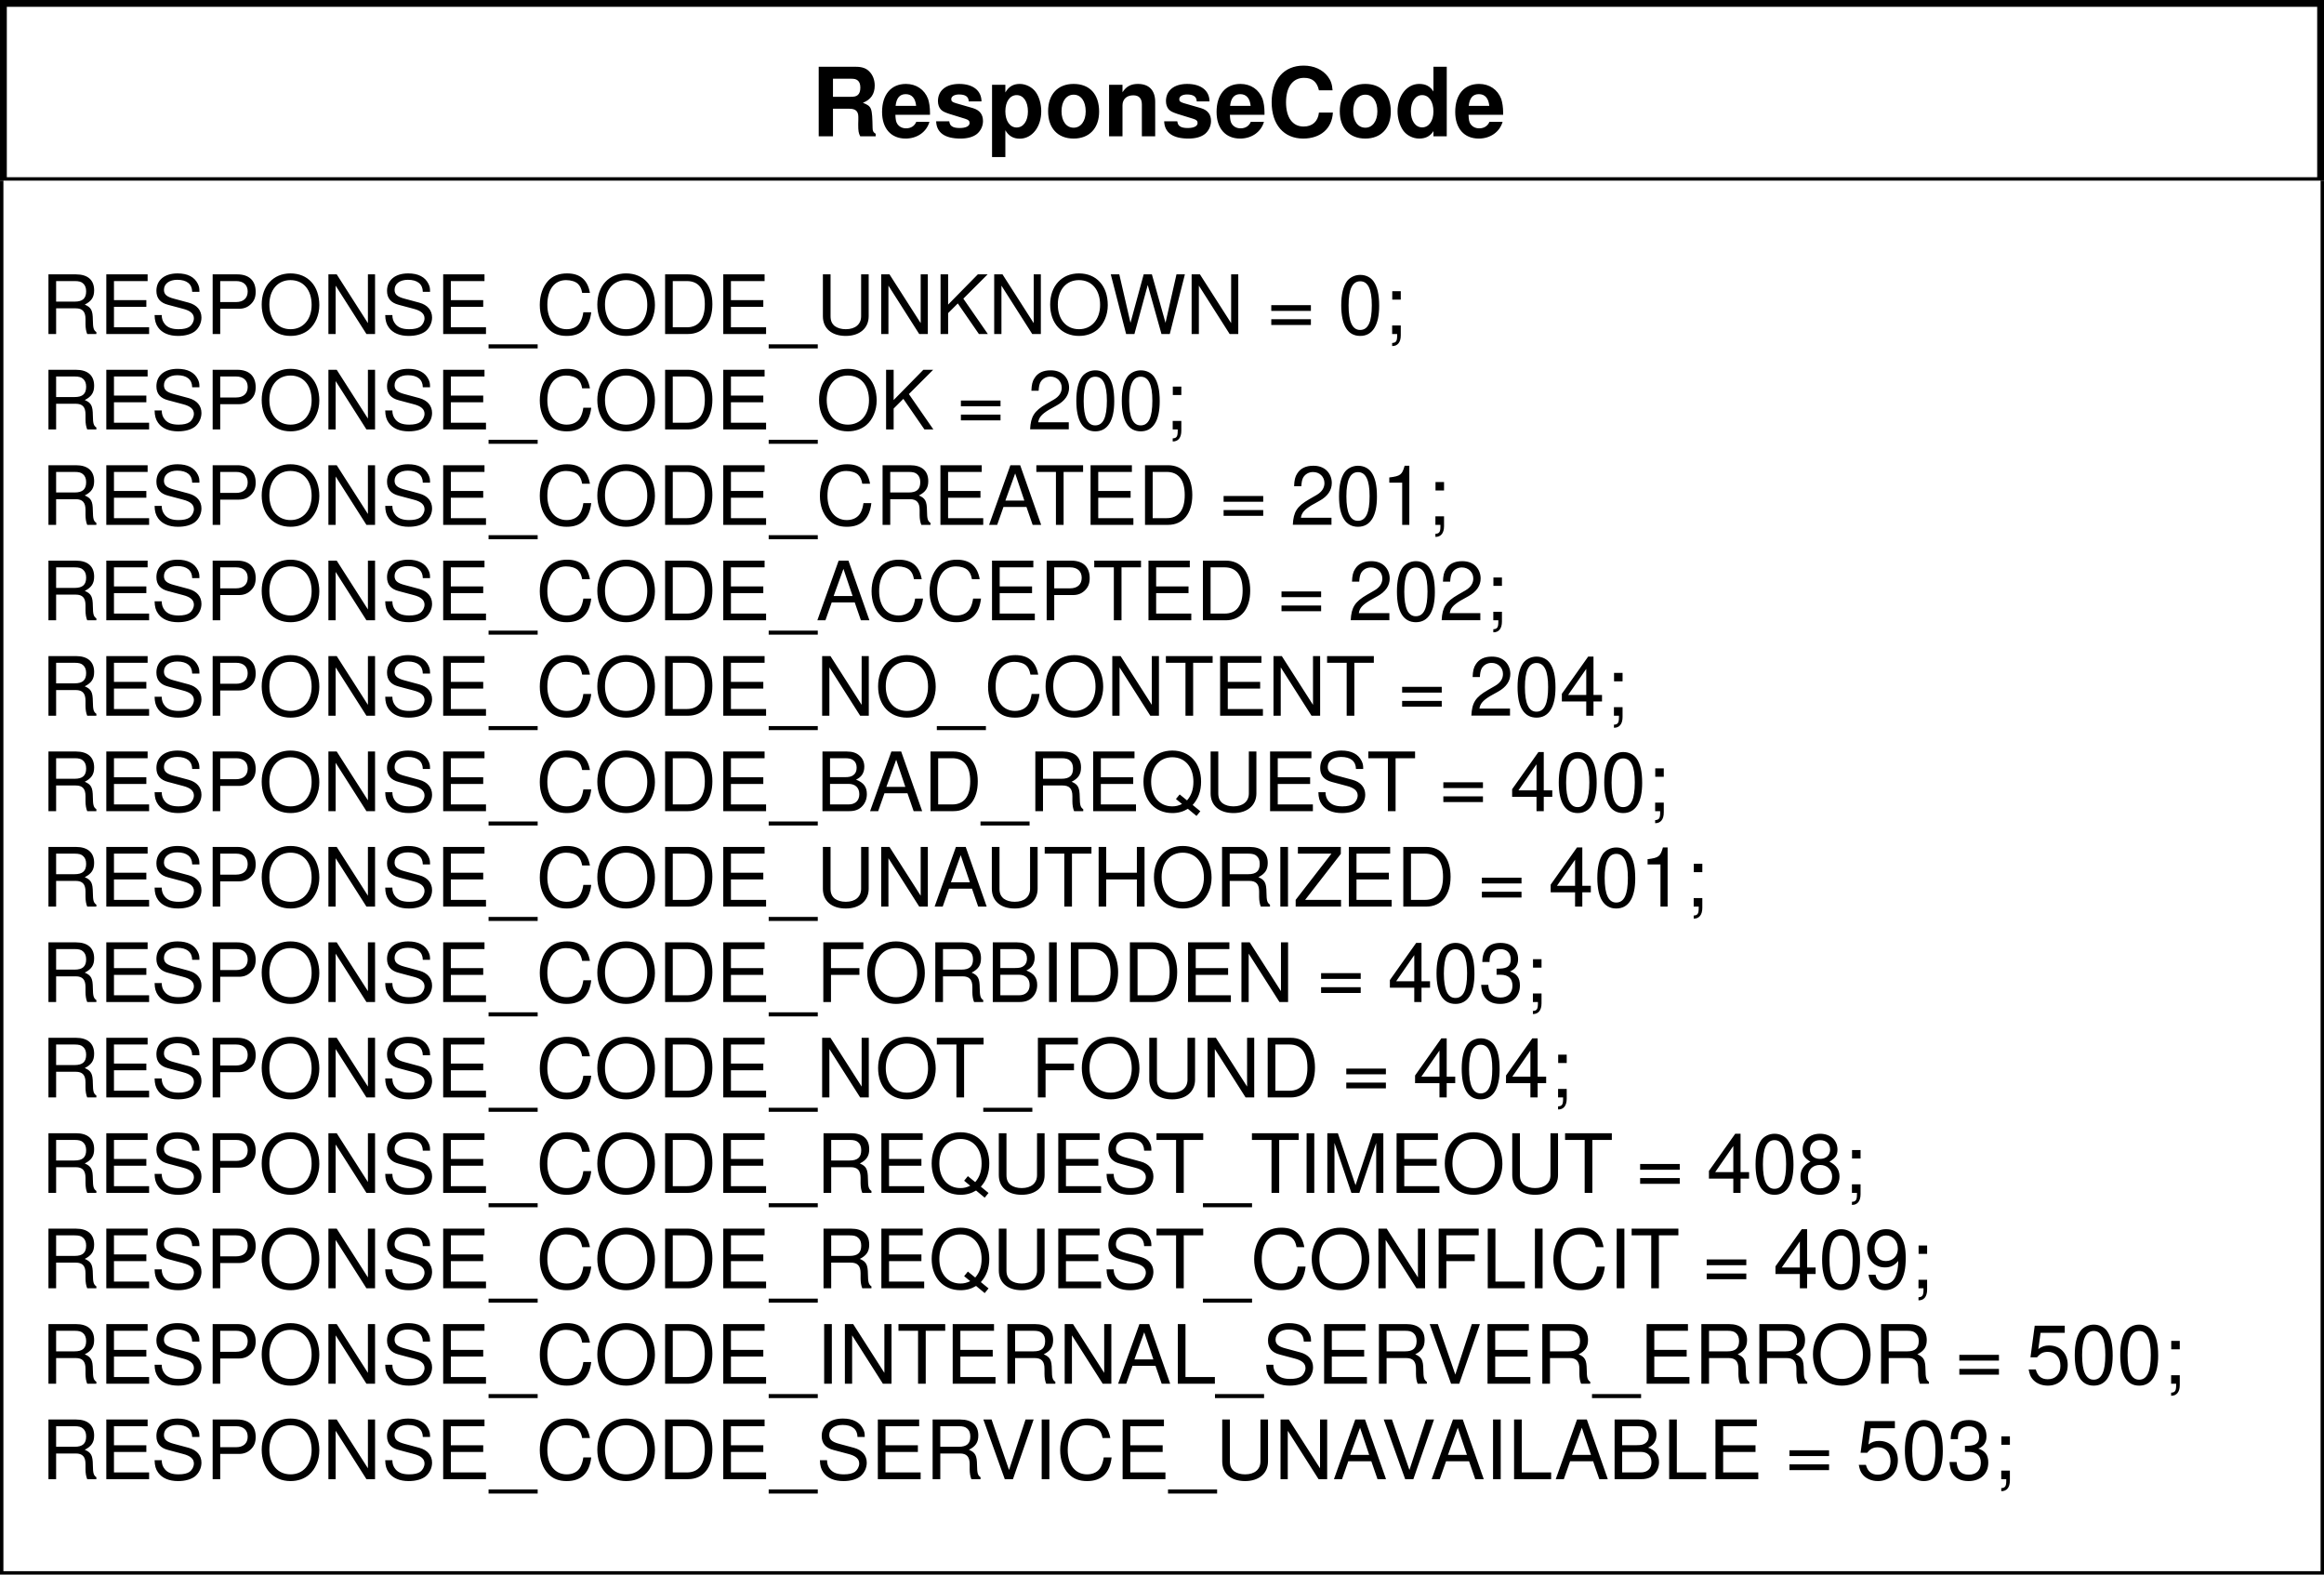
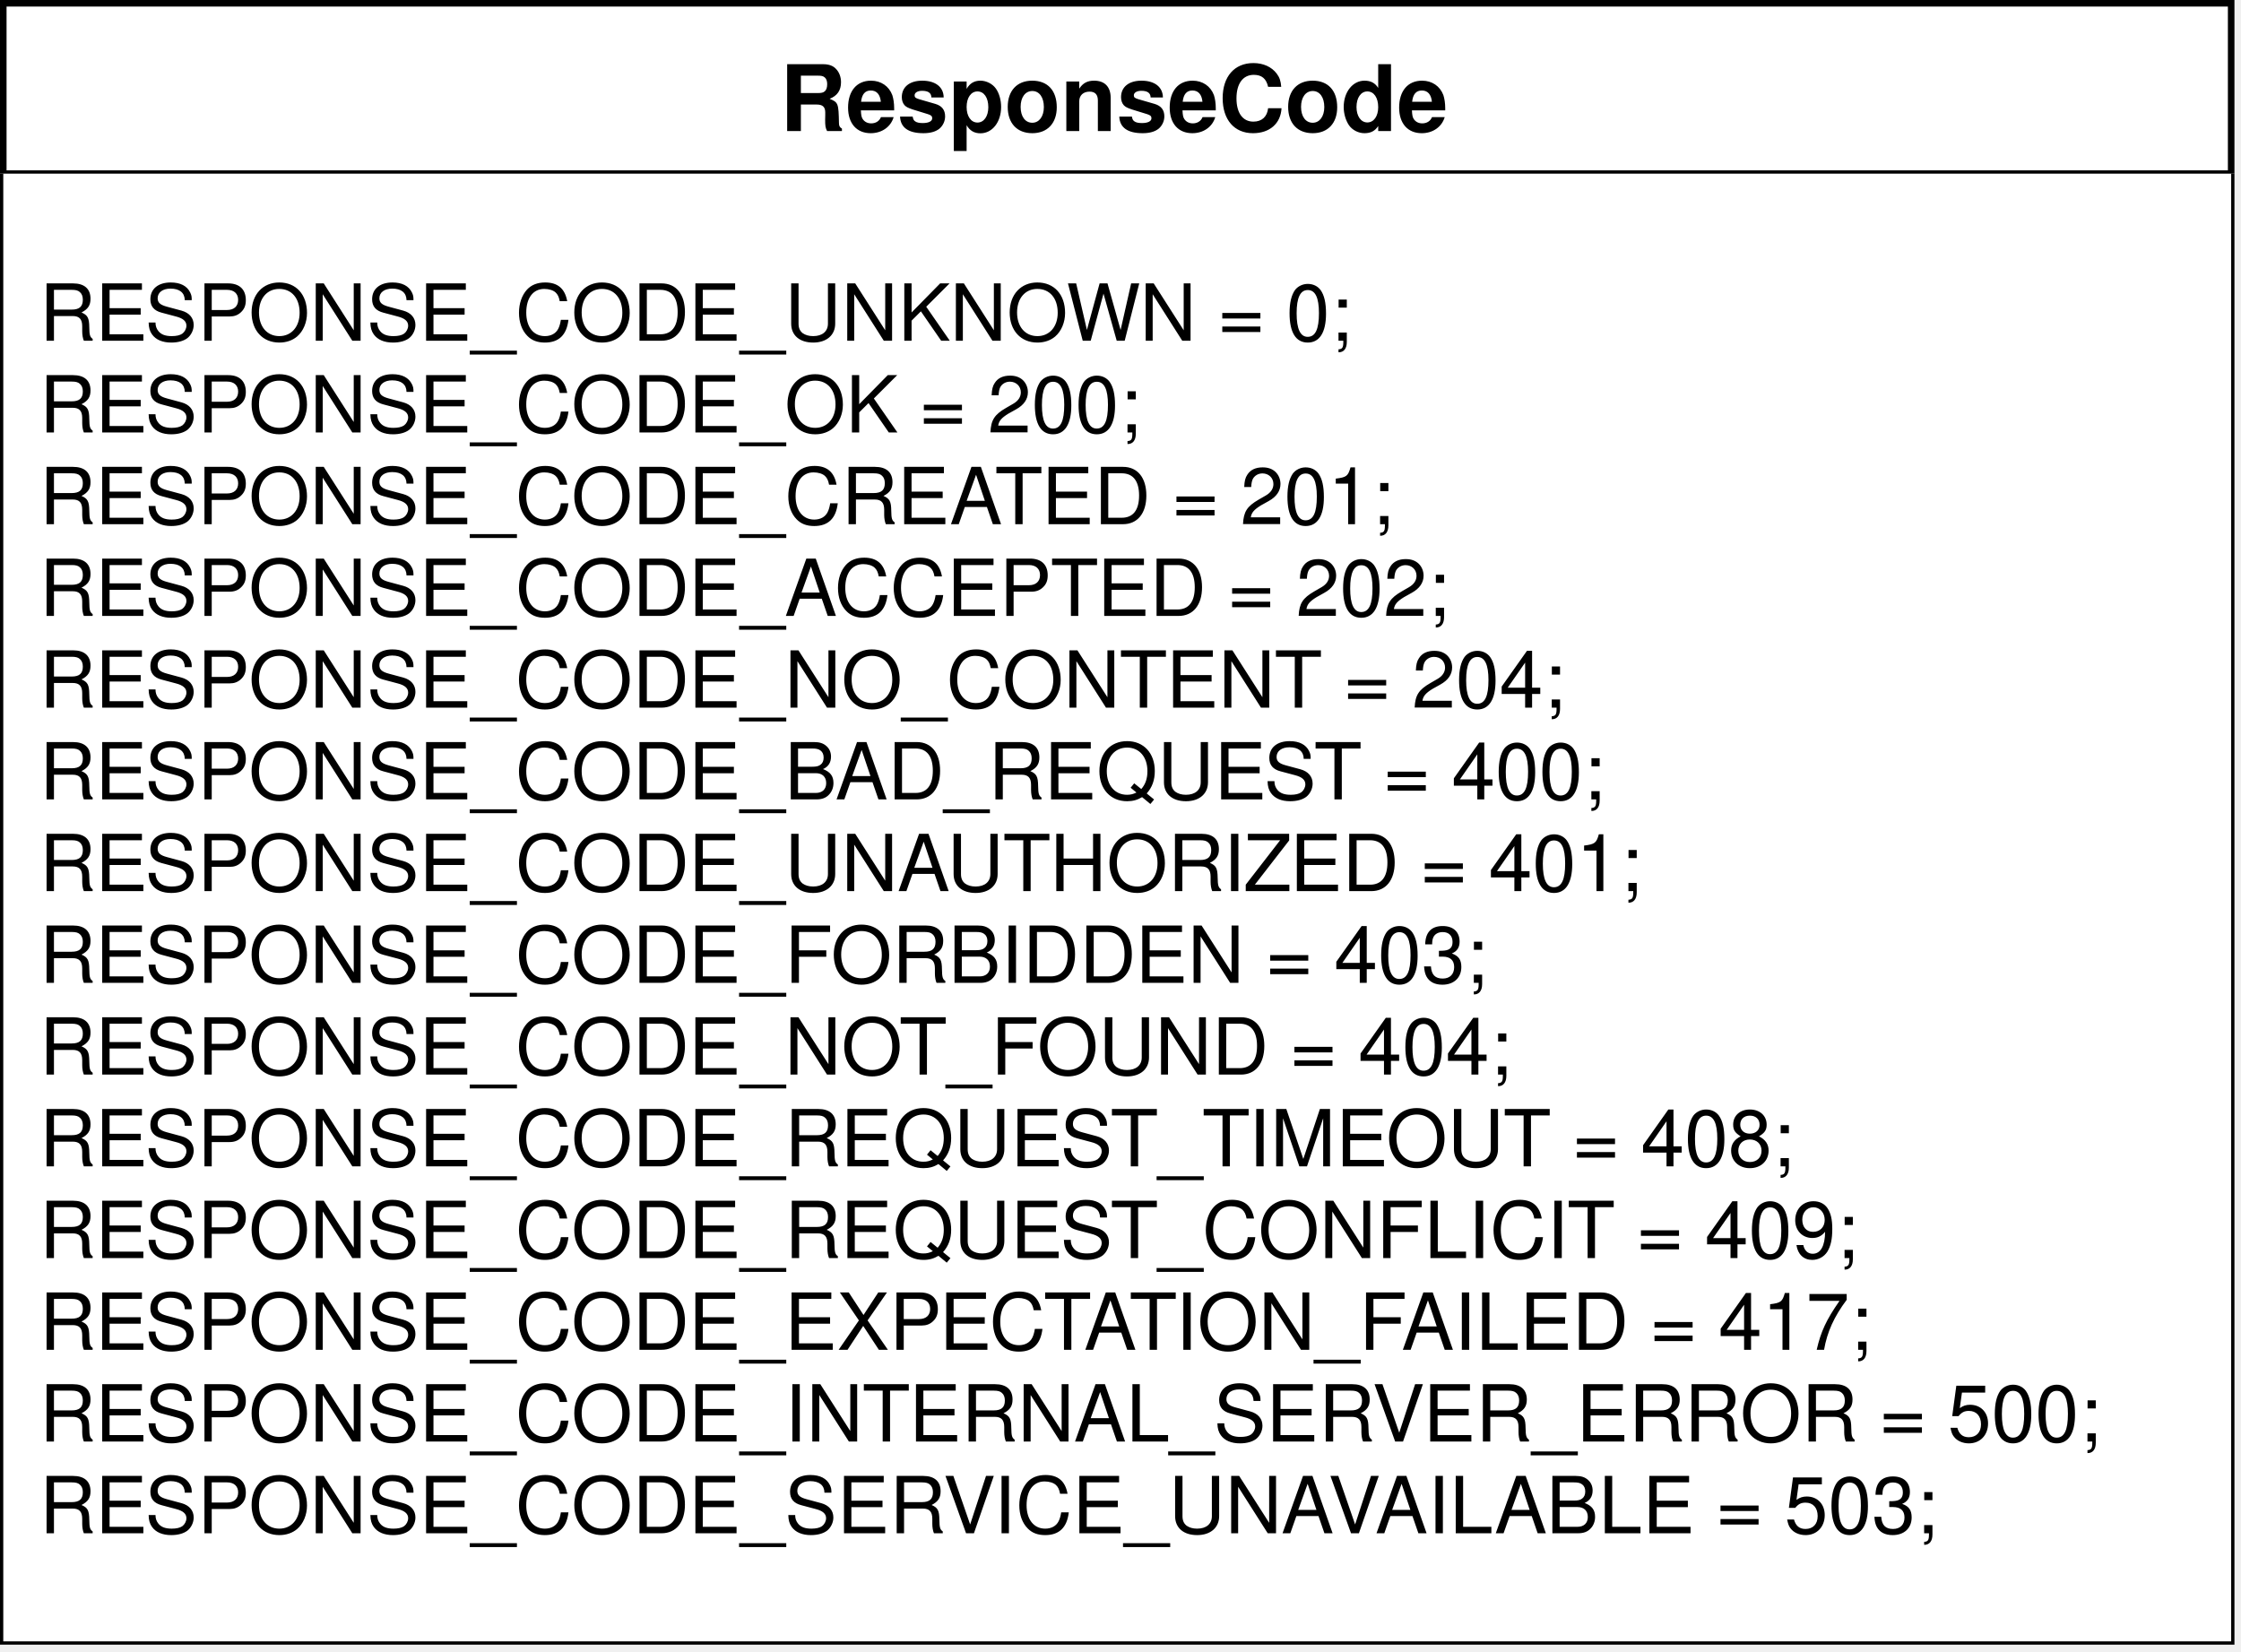
- <svg xmlns="http://www.w3.org/2000/svg" version="1.1" width="341px" height="231px" viewBox="-0.5 -0.5 341 231">
+ <svg xmlns="http://www.w3.org/2000/svg" version="1.1" width="342px" height="252px" viewBox="-0.5 -0.5 342 252">
  <defs>
-     <clipPath id="mx-clip-4-26-332-204-0">
-       <rect x="4" y="26" width="332" height="204" />
+     <clipPath id="mx-clip-4-26-332-224-0">
+       <rect x="4" y="26" width="332" height="224" />
    </clipPath>
  </defs>
  <g>
    <g>
      <path d="M 0 26 L 0 0 L 340 0 L 340 26" fill="rgb(255, 255, 255)" stroke="rgb(0, 0, 0)" stroke-miterlimit="10" pointer-events="all" />
-       <path d="M 0 26 L 0 230 L 340 230 L 340 26" fill="none" stroke="rgb(0, 0, 0)" stroke-miterlimit="10" pointer-events="none" />
+       <path d="M 0 26 L 0 250 L 340 250 L 340 26" fill="none" stroke="rgb(0, 0, 0)" stroke-miterlimit="10" pointer-events="none" />
      <path d="M 0 26 L 340 26" fill="none" stroke="rgb(0, 0, 0)" stroke-miterlimit="10" pointer-events="none" />
    </g>
    <g>
      <g fill="rgb(0, 0, 0)" font-family="Helvetica" font-weight="bold" text-anchor="middle" font-size="14px">
        <text x="169.5" y="19.5">ResponseCode</text>
      </g>
    </g>
    <g>
-       <rect x="0" y="26" width="340" height="204" fill="#ffffff" stroke="none" pointer-events="all" />
+       <rect x="0" y="26" width="340" height="224" fill="#ffffff" stroke="none" pointer-events="all" />
    </g>
    <g>
-       <g fill="rgb(0, 0, 0)" font-family="Helvetica" clip-path="url(#mx-clip-4-26-332-204-0)" font-size="12px">
-         <text x="5.5" y="48.5">RESPONSE_CODE_UNKNOWN = 0;</text>
-         <text x="5.5" y="62.5">RESPONSE_CODE_OK = 200;</text>
-         <text x="5.5" y="76.5">RESPONSE_CODE_CREATED = 201;</text>
-         <text x="5.5" y="90.5">RESPONSE_CODE_ACCEPTED = 202;</text>
-         <text x="5.5" y="104.5">RESPONSE_CODE_NO_CONTENT = 204;</text>
-         <text x="5.5" y="118.5">RESPONSE_CODE_BAD_REQUEST = 400;</text>
-         <text x="5.5" y="132.5">RESPONSE_CODE_UNAUTHORIZED = 401;</text>
-         <text x="5.5" y="146.5">RESPONSE_CODE_FORBIDDEN = 403;</text>
-         <text x="5.5" y="160.5">RESPONSE_CODE_NOT_FOUND = 404;</text>
-         <text x="5.5" y="174.5">RESPONSE_CODE_REQUEST_TIMEOUT = 408;</text>
-         <text x="5.5" y="188.5">RESPONSE_CODE_REQUEST_CONFLICIT = 409;</text>
-         <text x="5.5" y="202.5">RESPONSE_CODE_INTERNAL_SERVER_ERROR = 500;</text>
-         <text x="5.5" y="216.5">RESPONSE_CODE_SERVICE_UNAVAILABLE = 503;</text>
+       <g fill="rgb(0, 0, 0)" font-family="Helvetica" clip-path="url(#mx-clip-4-26-332-224-0)" font-size="12px">
+         <text x="5.5" y="51.5">RESPONSE_CODE_UNKNOWN = 0;</text>
+         <text x="5.5" y="65.5">RESPONSE_CODE_OK = 200;</text>
+         <text x="5.5" y="79.5">RESPONSE_CODE_CREATED = 201;</text>
+         <text x="5.5" y="93.5">RESPONSE_CODE_ACCEPTED = 202;</text>
+         <text x="5.5" y="107.5">RESPONSE_CODE_NO_CONTENT = 204;</text>
+         <text x="5.5" y="121.5">RESPONSE_CODE_BAD_REQUEST = 400;</text>
+         <text x="5.5" y="135.5">RESPONSE_CODE_UNAUTHORIZED = 401;</text>
+         <text x="5.5" y="149.5">RESPONSE_CODE_FORBIDDEN = 403;</text>
+         <text x="5.5" y="163.5">RESPONSE_CODE_NOT_FOUND = 404;</text>
+         <text x="5.5" y="177.5">RESPONSE_CODE_REQUEST_TIMEOUT = 408;</text>
+         <text x="5.5" y="191.5">RESPONSE_CODE_REQUEST_CONFLICIT = 409;</text>
+         <text x="5.5" y="205.5">RESPONSE_CODE_EXPECTATION_FAILED = 417;</text>
+         <text x="5.5" y="219.5">RESPONSE_CODE_INTERNAL_SERVER_ERROR = 500;</text>
+         <text x="5.5" y="233.5">RESPONSE_CODE_SERVICE_UNAVAILABLE = 503;</text>
      </g>
    </g>
  </g>
</svg>
